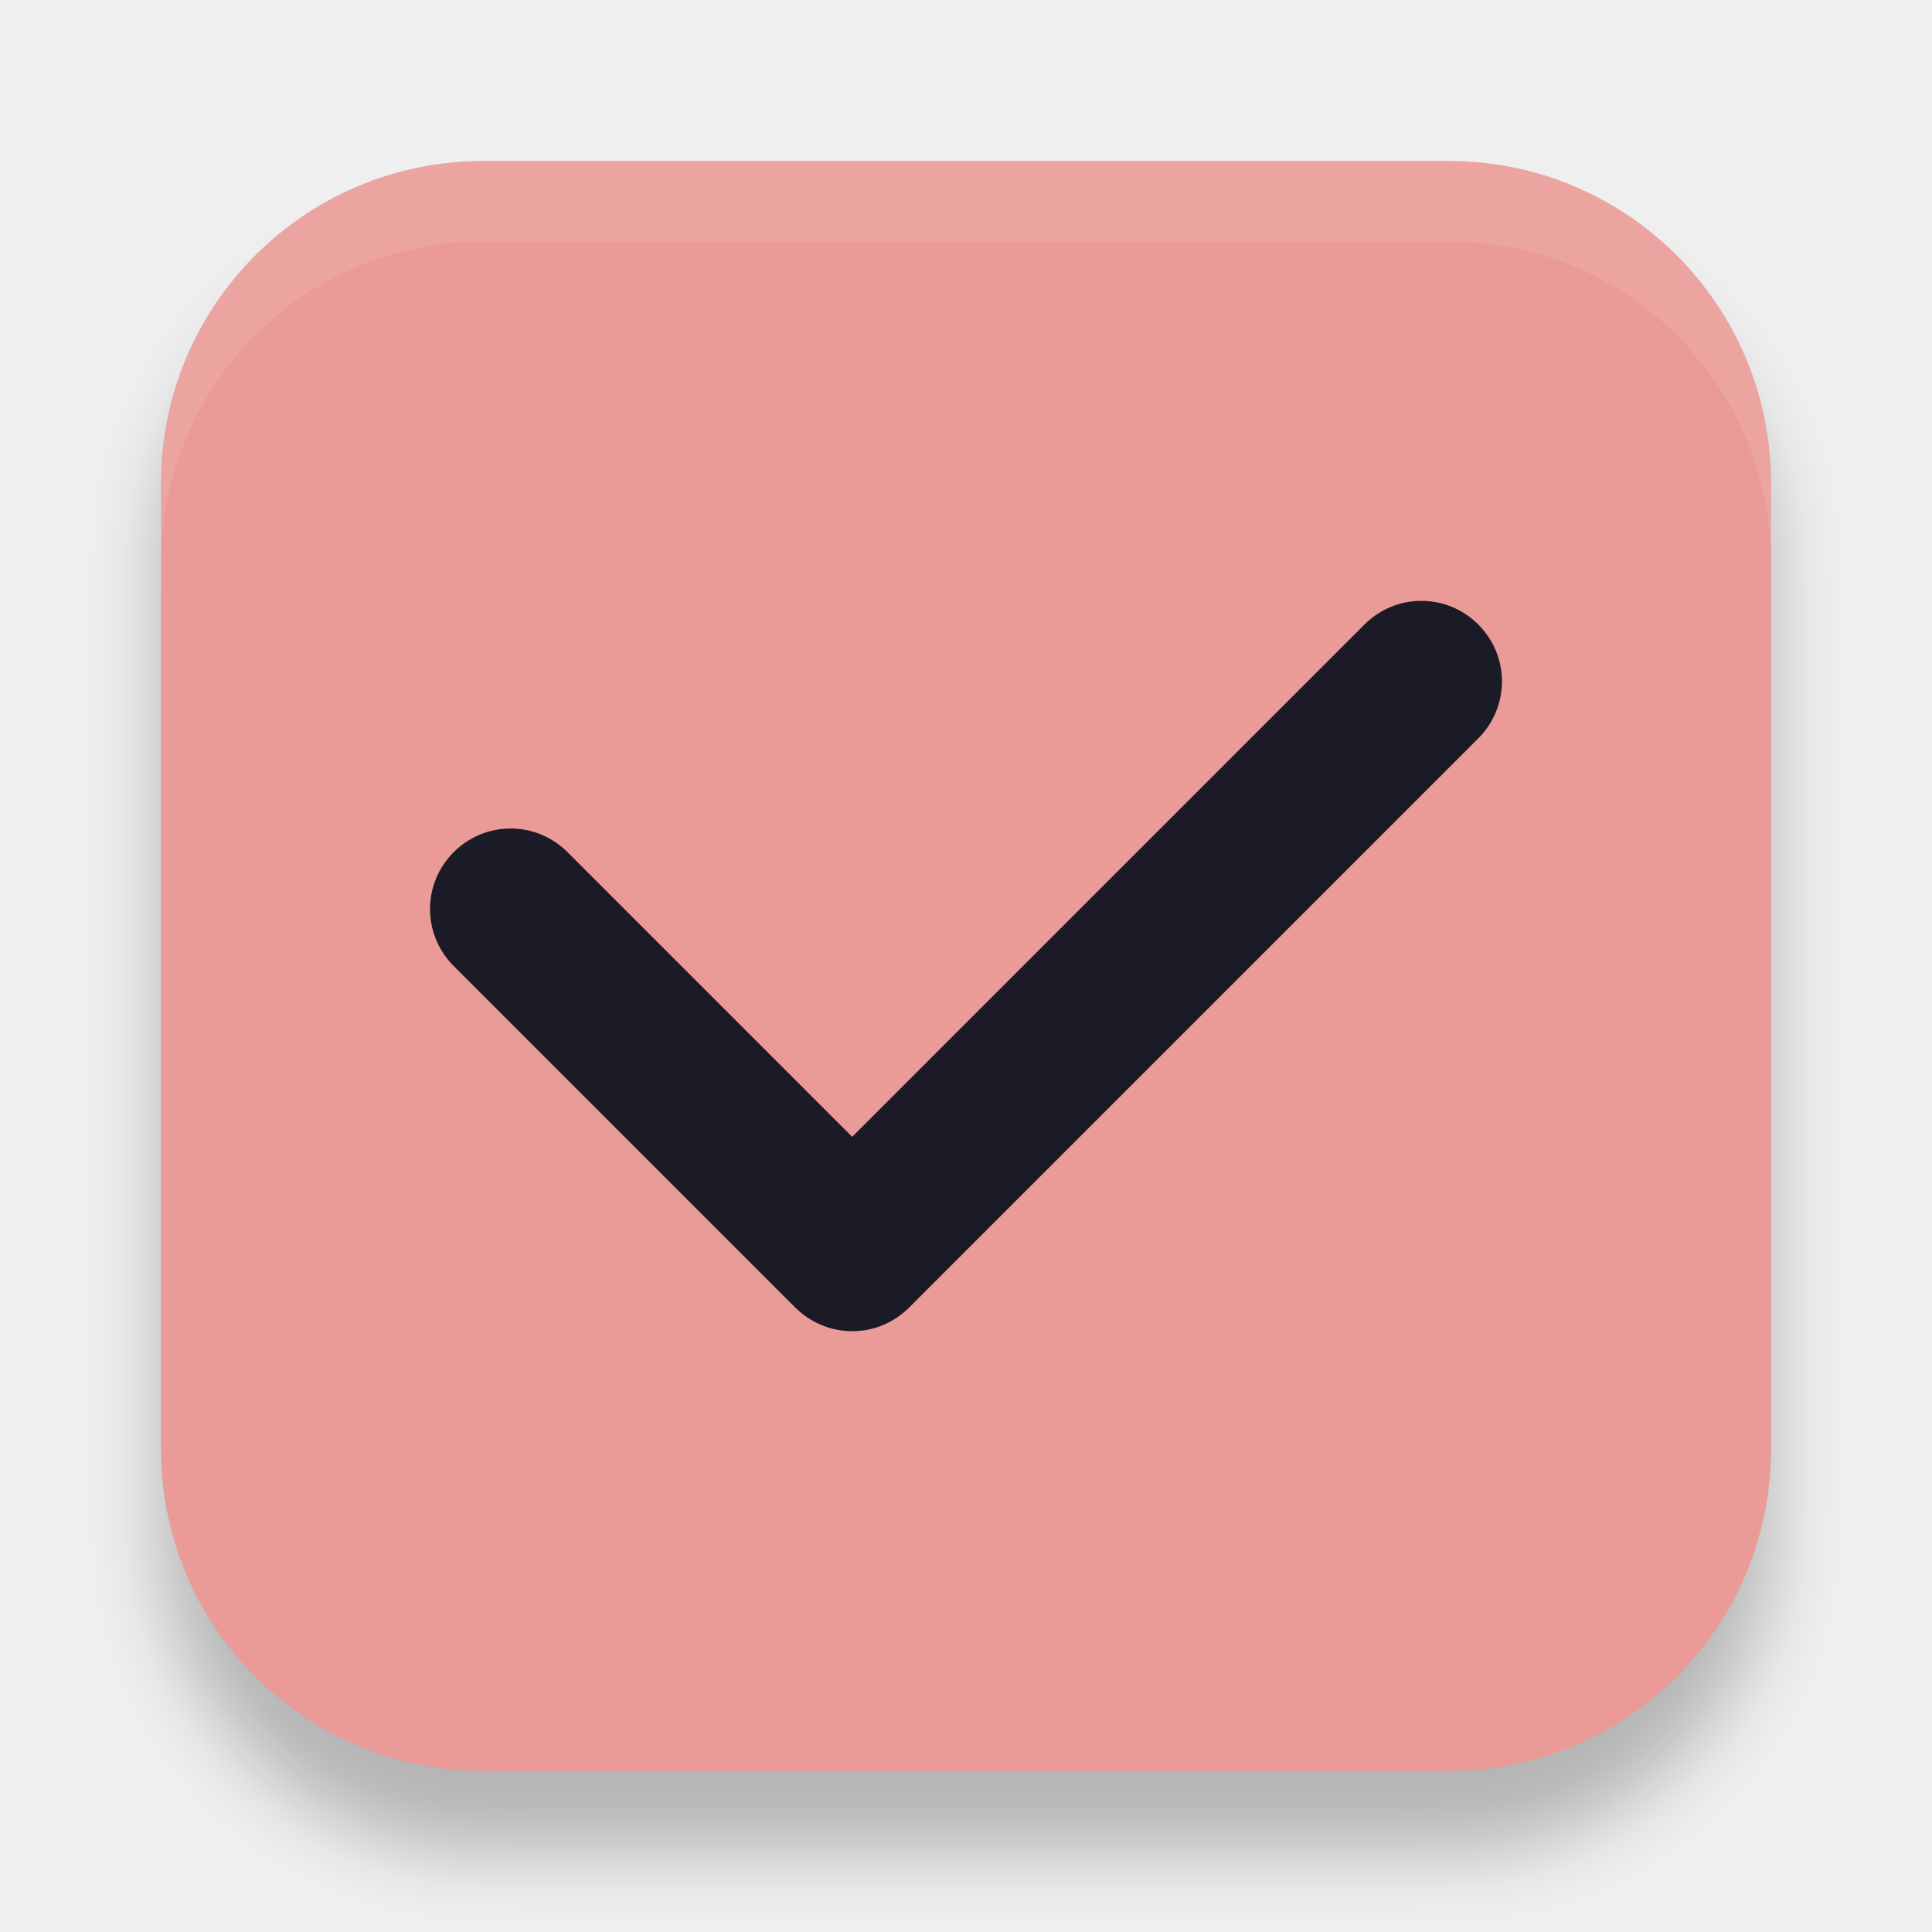
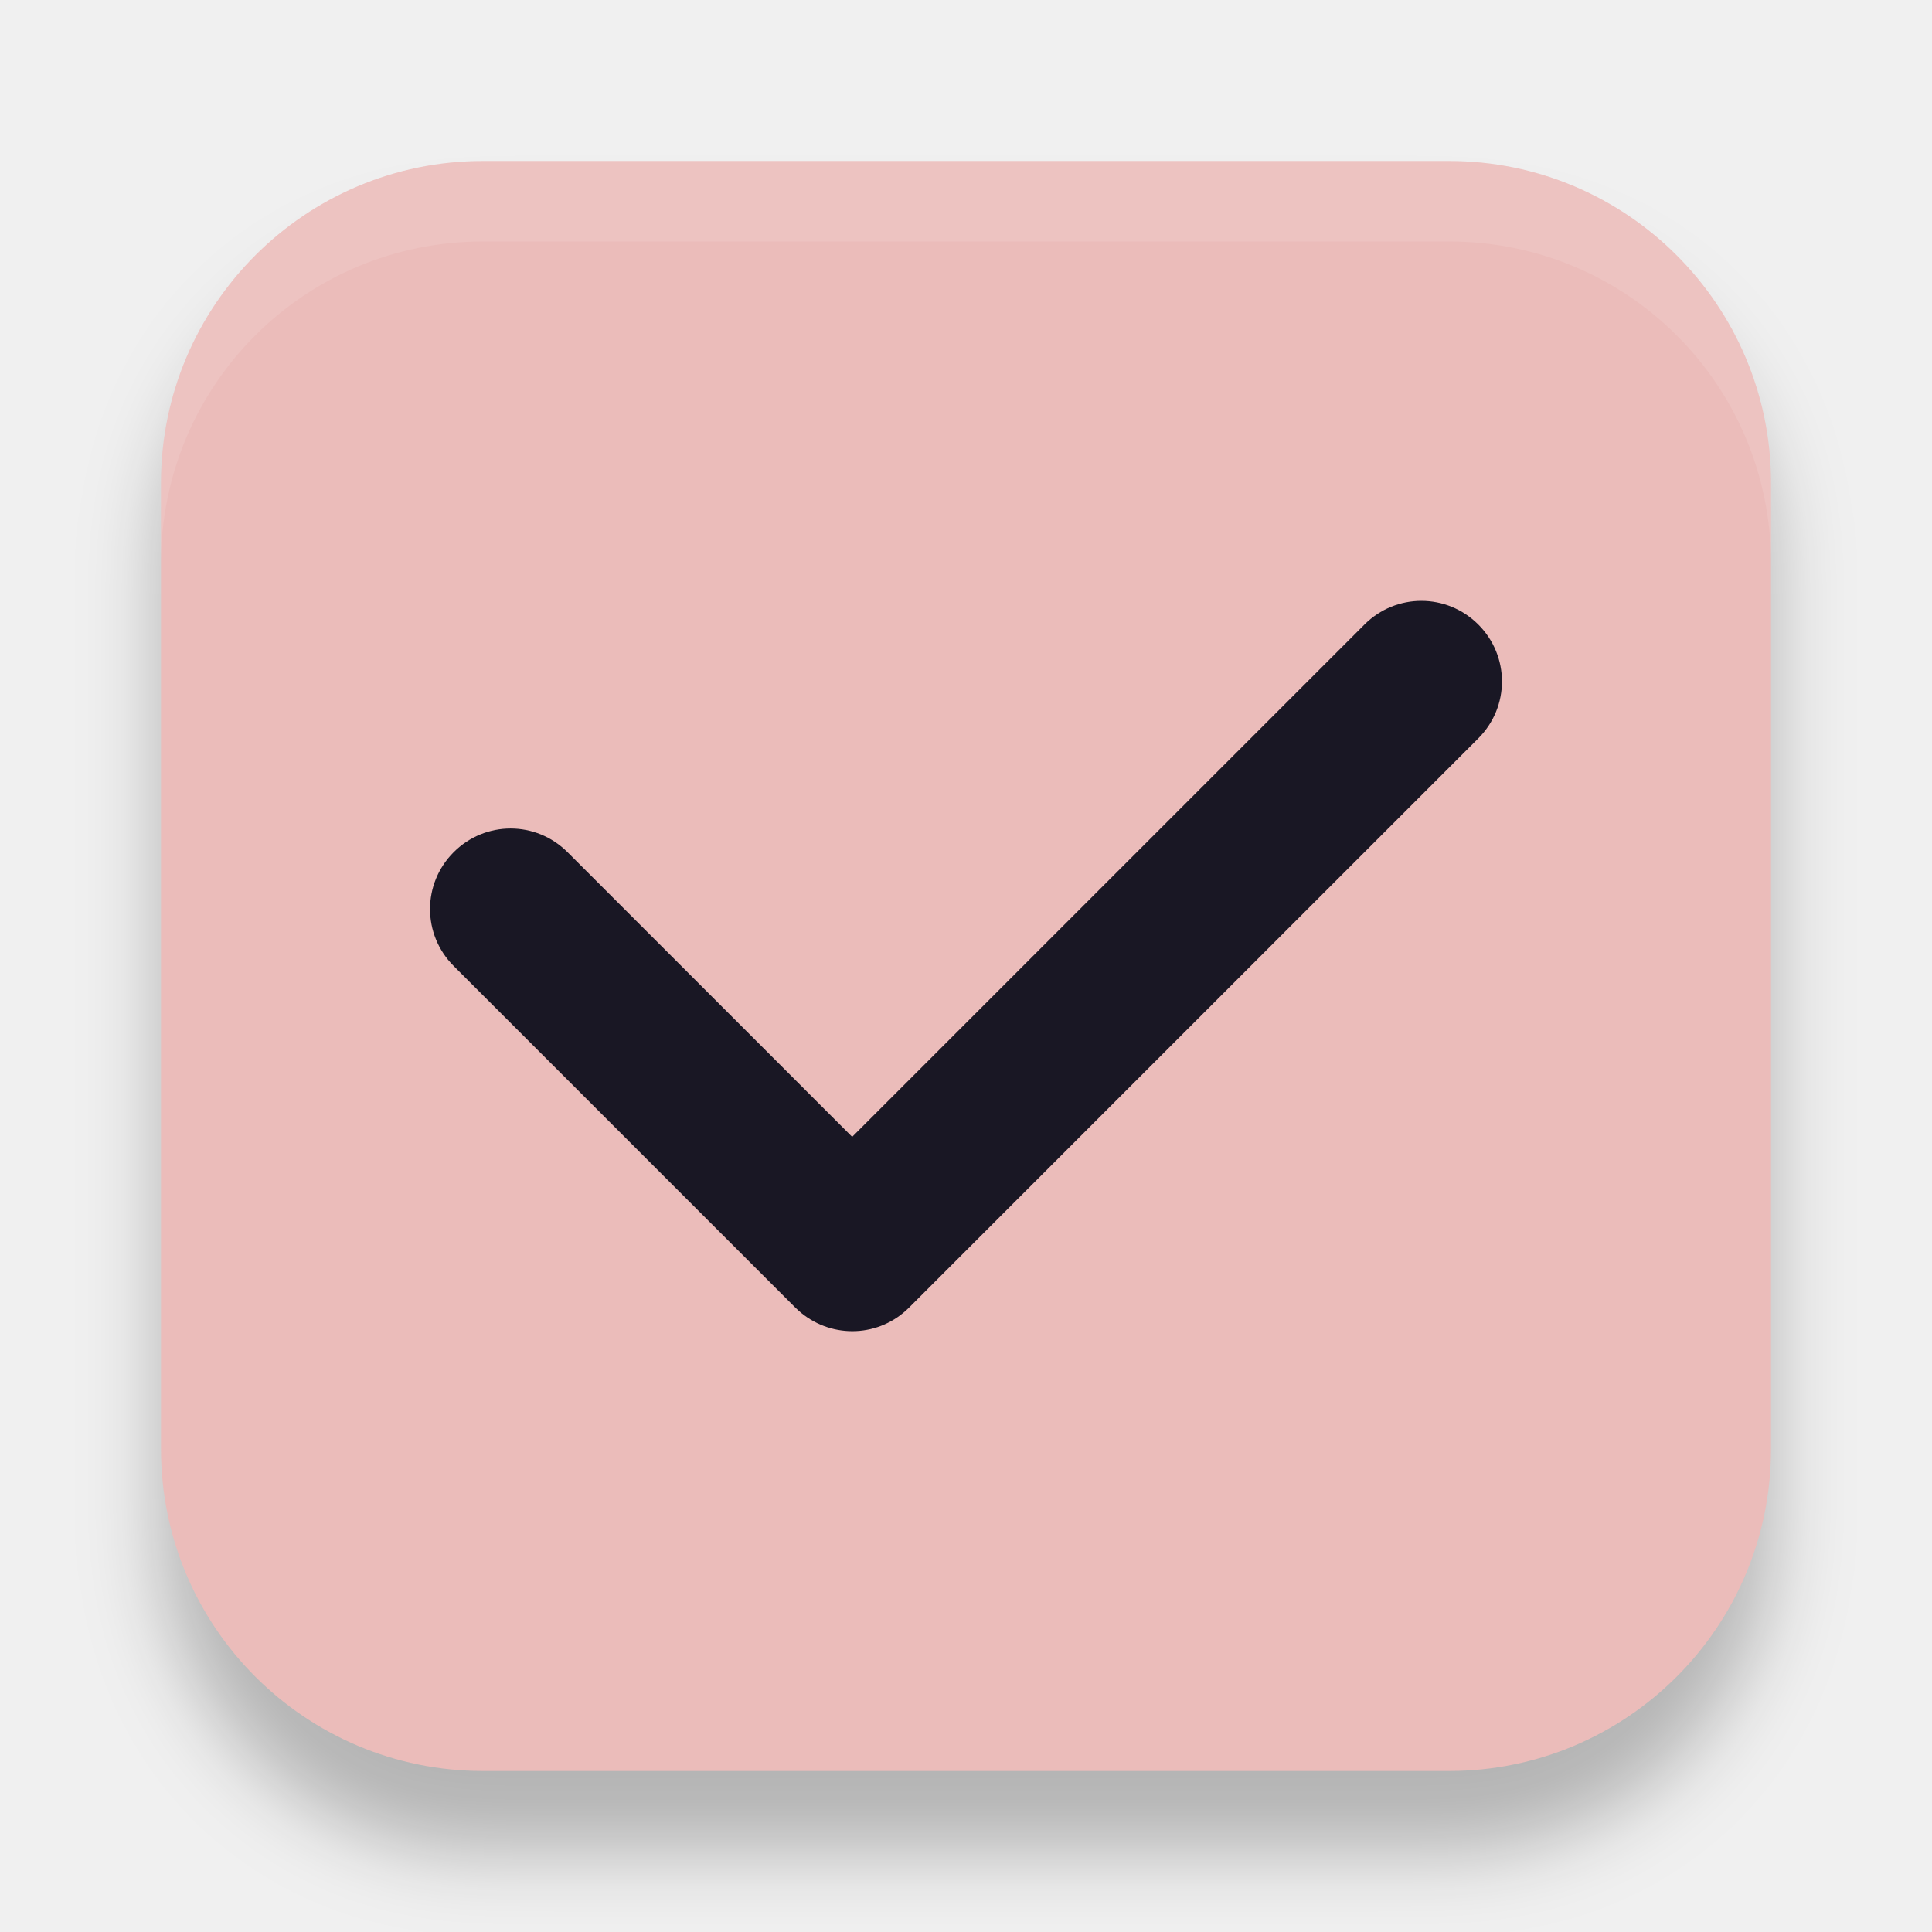
<svg xmlns="http://www.w3.org/2000/svg" width="24" height="24" version="1.1" viewBox="0 0 24 24" id="svg1516">
  <defs id="defs1520">
    <filter style="color-interpolation-filters:sRGB" id="filter1446" x="-0.058" y="-0.058" width="1.116" height="1.116">
      <feGaussianBlur stdDeviation="0.484" id="feGaussianBlur1448" />
    </filter>
  </defs>
  <rect style="opacity:0.25;fill:#000000;fill-opacity:1;stroke-width:2;stroke-linecap:round;stroke-linejoin:round;filter:url(#filter1446)" id="rect890" width="20" height="20" x="2" y="3" rx="4" ry="4" />
-   <rect style="fill:#ea9a97;fill-opacity:1;stroke-width:2;stroke-linecap:round;stroke-linejoin:round" id="rect616" width="20" height="20" x="2" y="2" rx="4" ry="4" />
-   <path id="rect340" d="m 18.364,7.758 c -0.392,-0.392 -1.022,-0.392 -1.414,0 L 10.586,14.122 7.05,10.586 c -0.392,-0.392 -1.022,-0.392 -1.414,0 -0.392,0.392 -0.392,1.022 0,1.414 l 4.243,4.243 c 0.024,0.024 0.05,0.046 0.076,0.068 0.394,0.321 0.971,0.3 1.338,-0.068 l 7.071,-7.071 c 0.392,-0.392 0.392,-1.022 0,-1.414 z" style="fill:#1a1b26;fill-opacity:1" />
+   <rect style="fill:#ebbcba;fill-opacity:1;stroke-width:2;stroke-linecap:round;stroke-linejoin:round" id="rect616" width="20" height="20" x="2" y="2" rx="4" ry="4" />
+   <path id="rect340" d="m 18.364,7.758 c -0.392,-0.392 -1.022,-0.392 -1.414,0 L 10.586,14.122 7.05,10.586 c -0.392,-0.392 -1.022,-0.392 -1.414,0 -0.392,0.392 -0.392,1.022 0,1.414 l 4.243,4.243 c 0.024,0.024 0.05,0.046 0.076,0.068 0.394,0.321 0.971,0.3 1.338,-0.068 l 7.071,-7.071 c 0.392,-0.392 0.392,-1.022 0,-1.414 z" style="fill:#191724;fill-opacity:1" />
  <path id="rect885" style="opacity:0.1;fill:#ffffff;fill-opacity:1;stroke-width:2;stroke-linecap:round;stroke-linejoin:round" d="M 6,2 C 3.784,2 2,3.784 2,6 V 7 C 2,4.784 3.784,3 6,3 h 12 c 2.216,0 4,1.784 4,4 V 6 C 22,3.784 20.216,2 18,2 Z" />
</svg>
